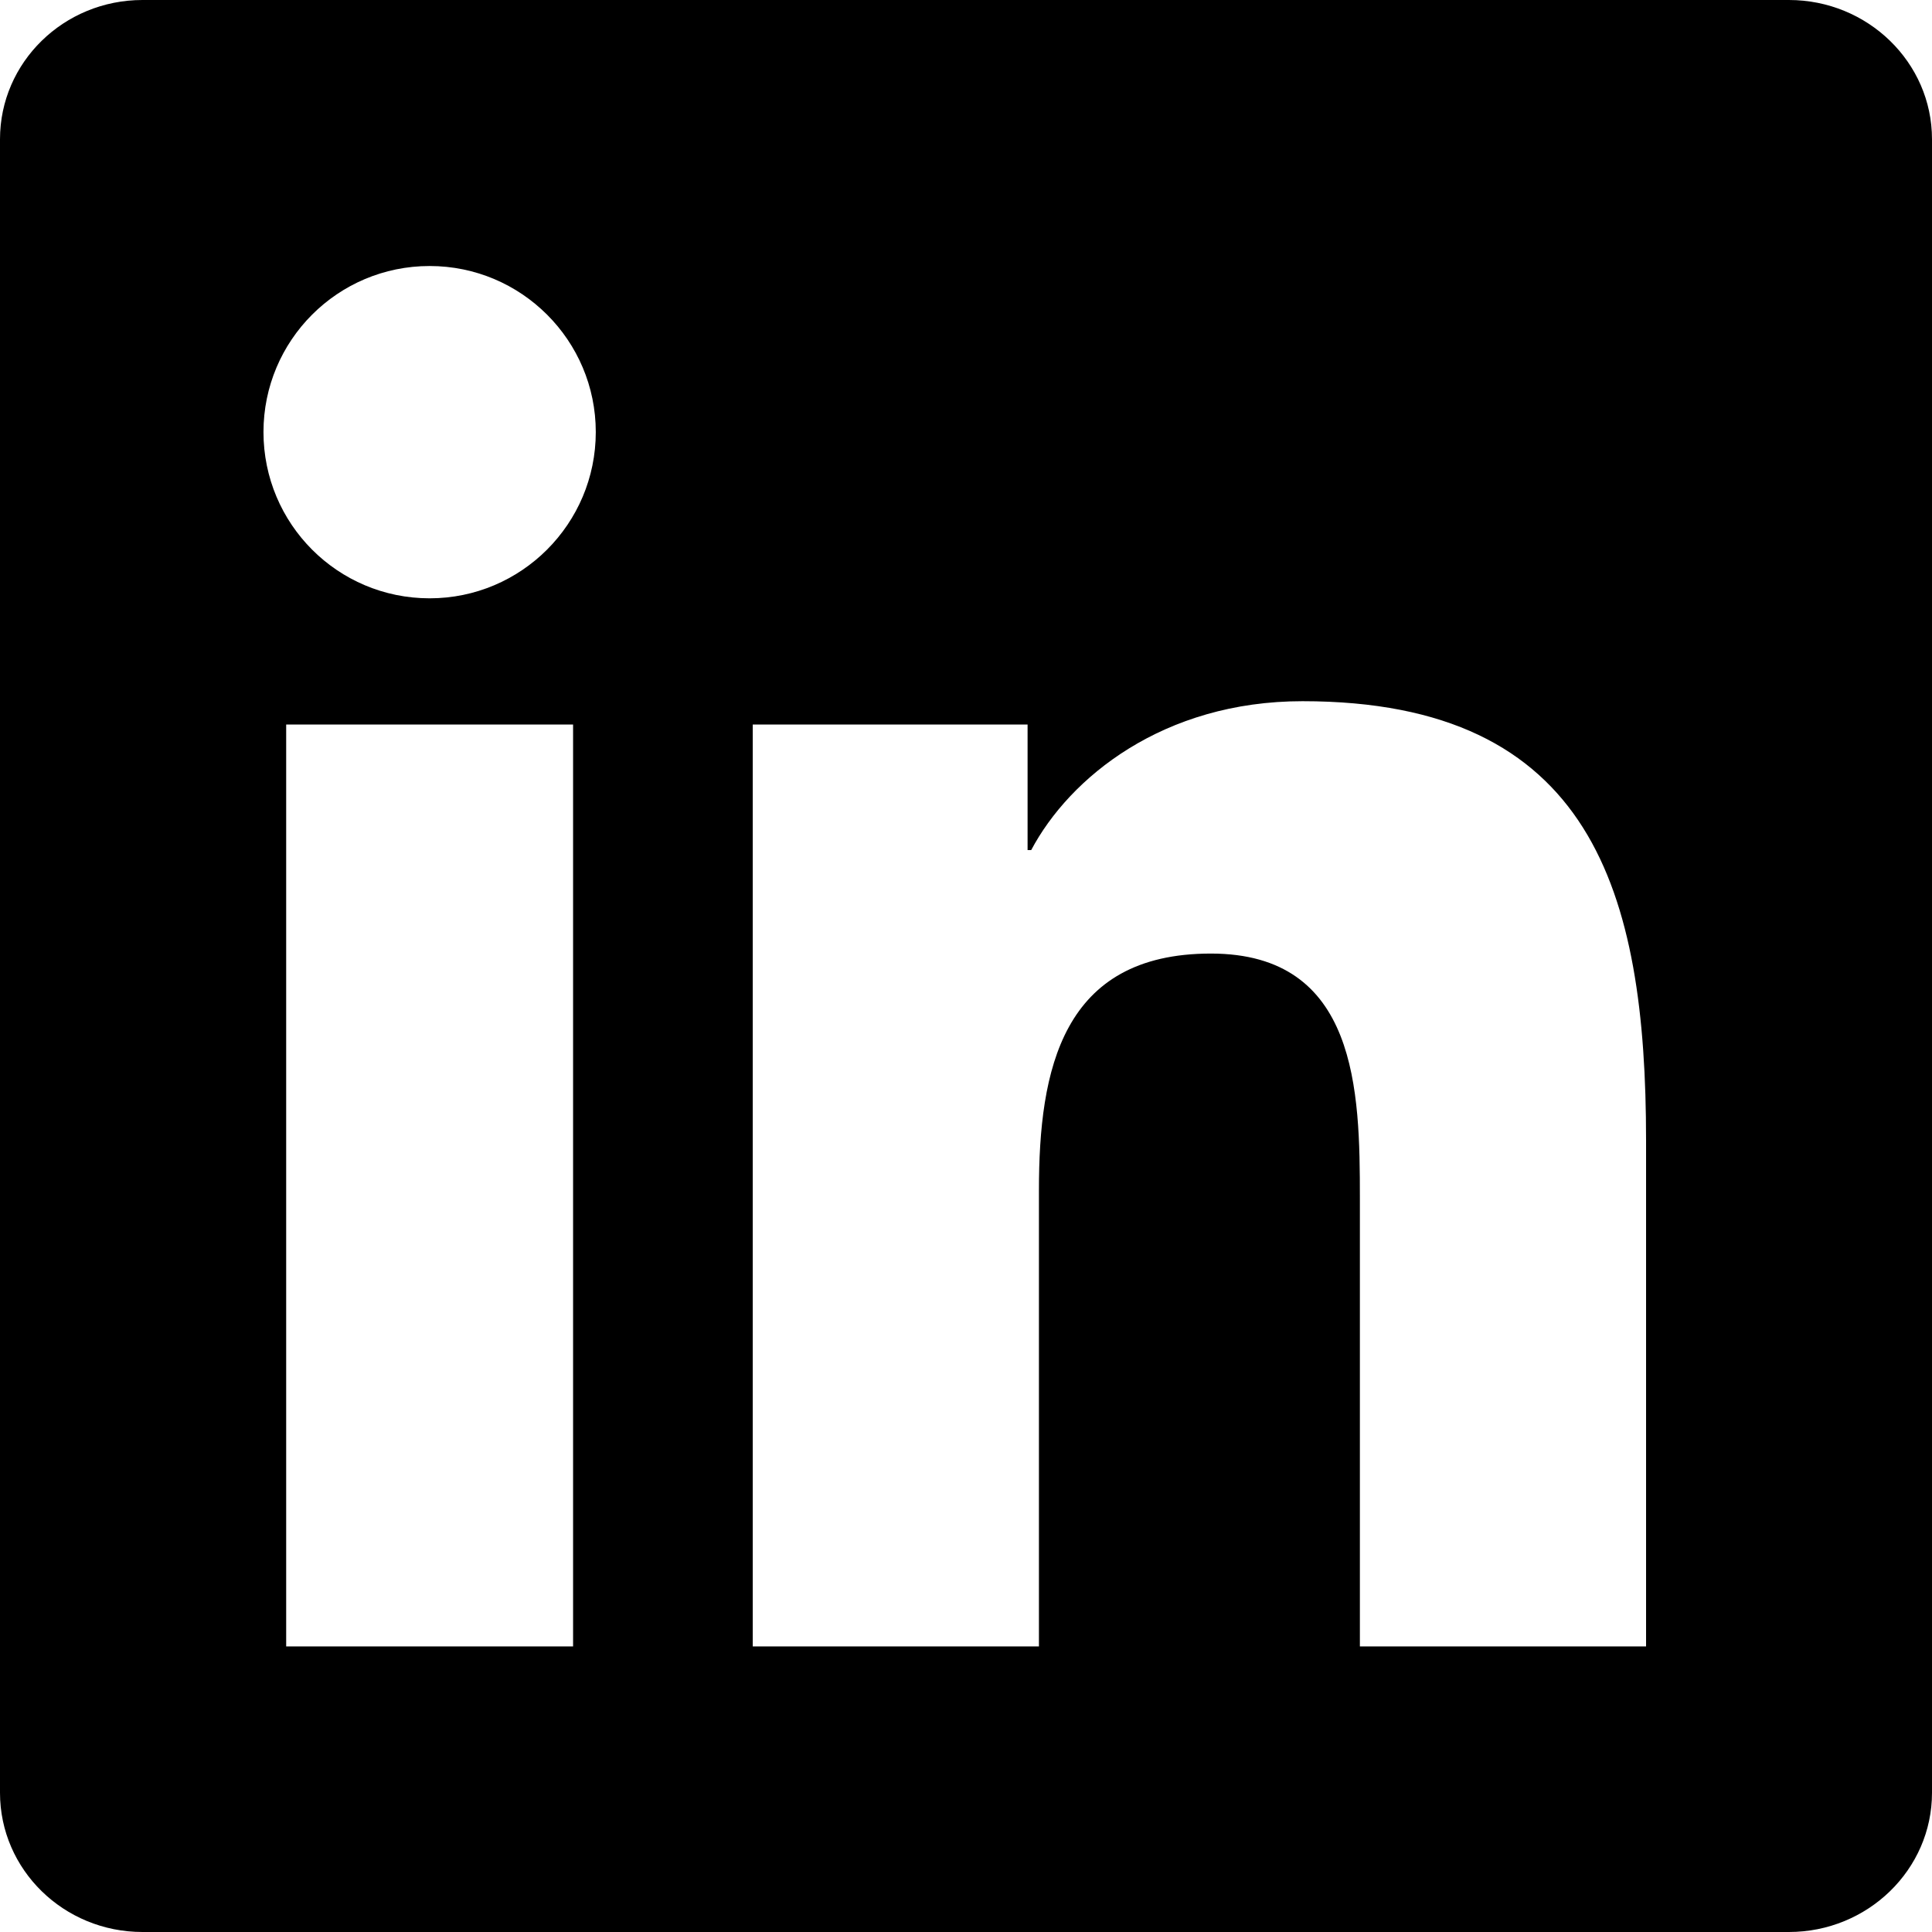
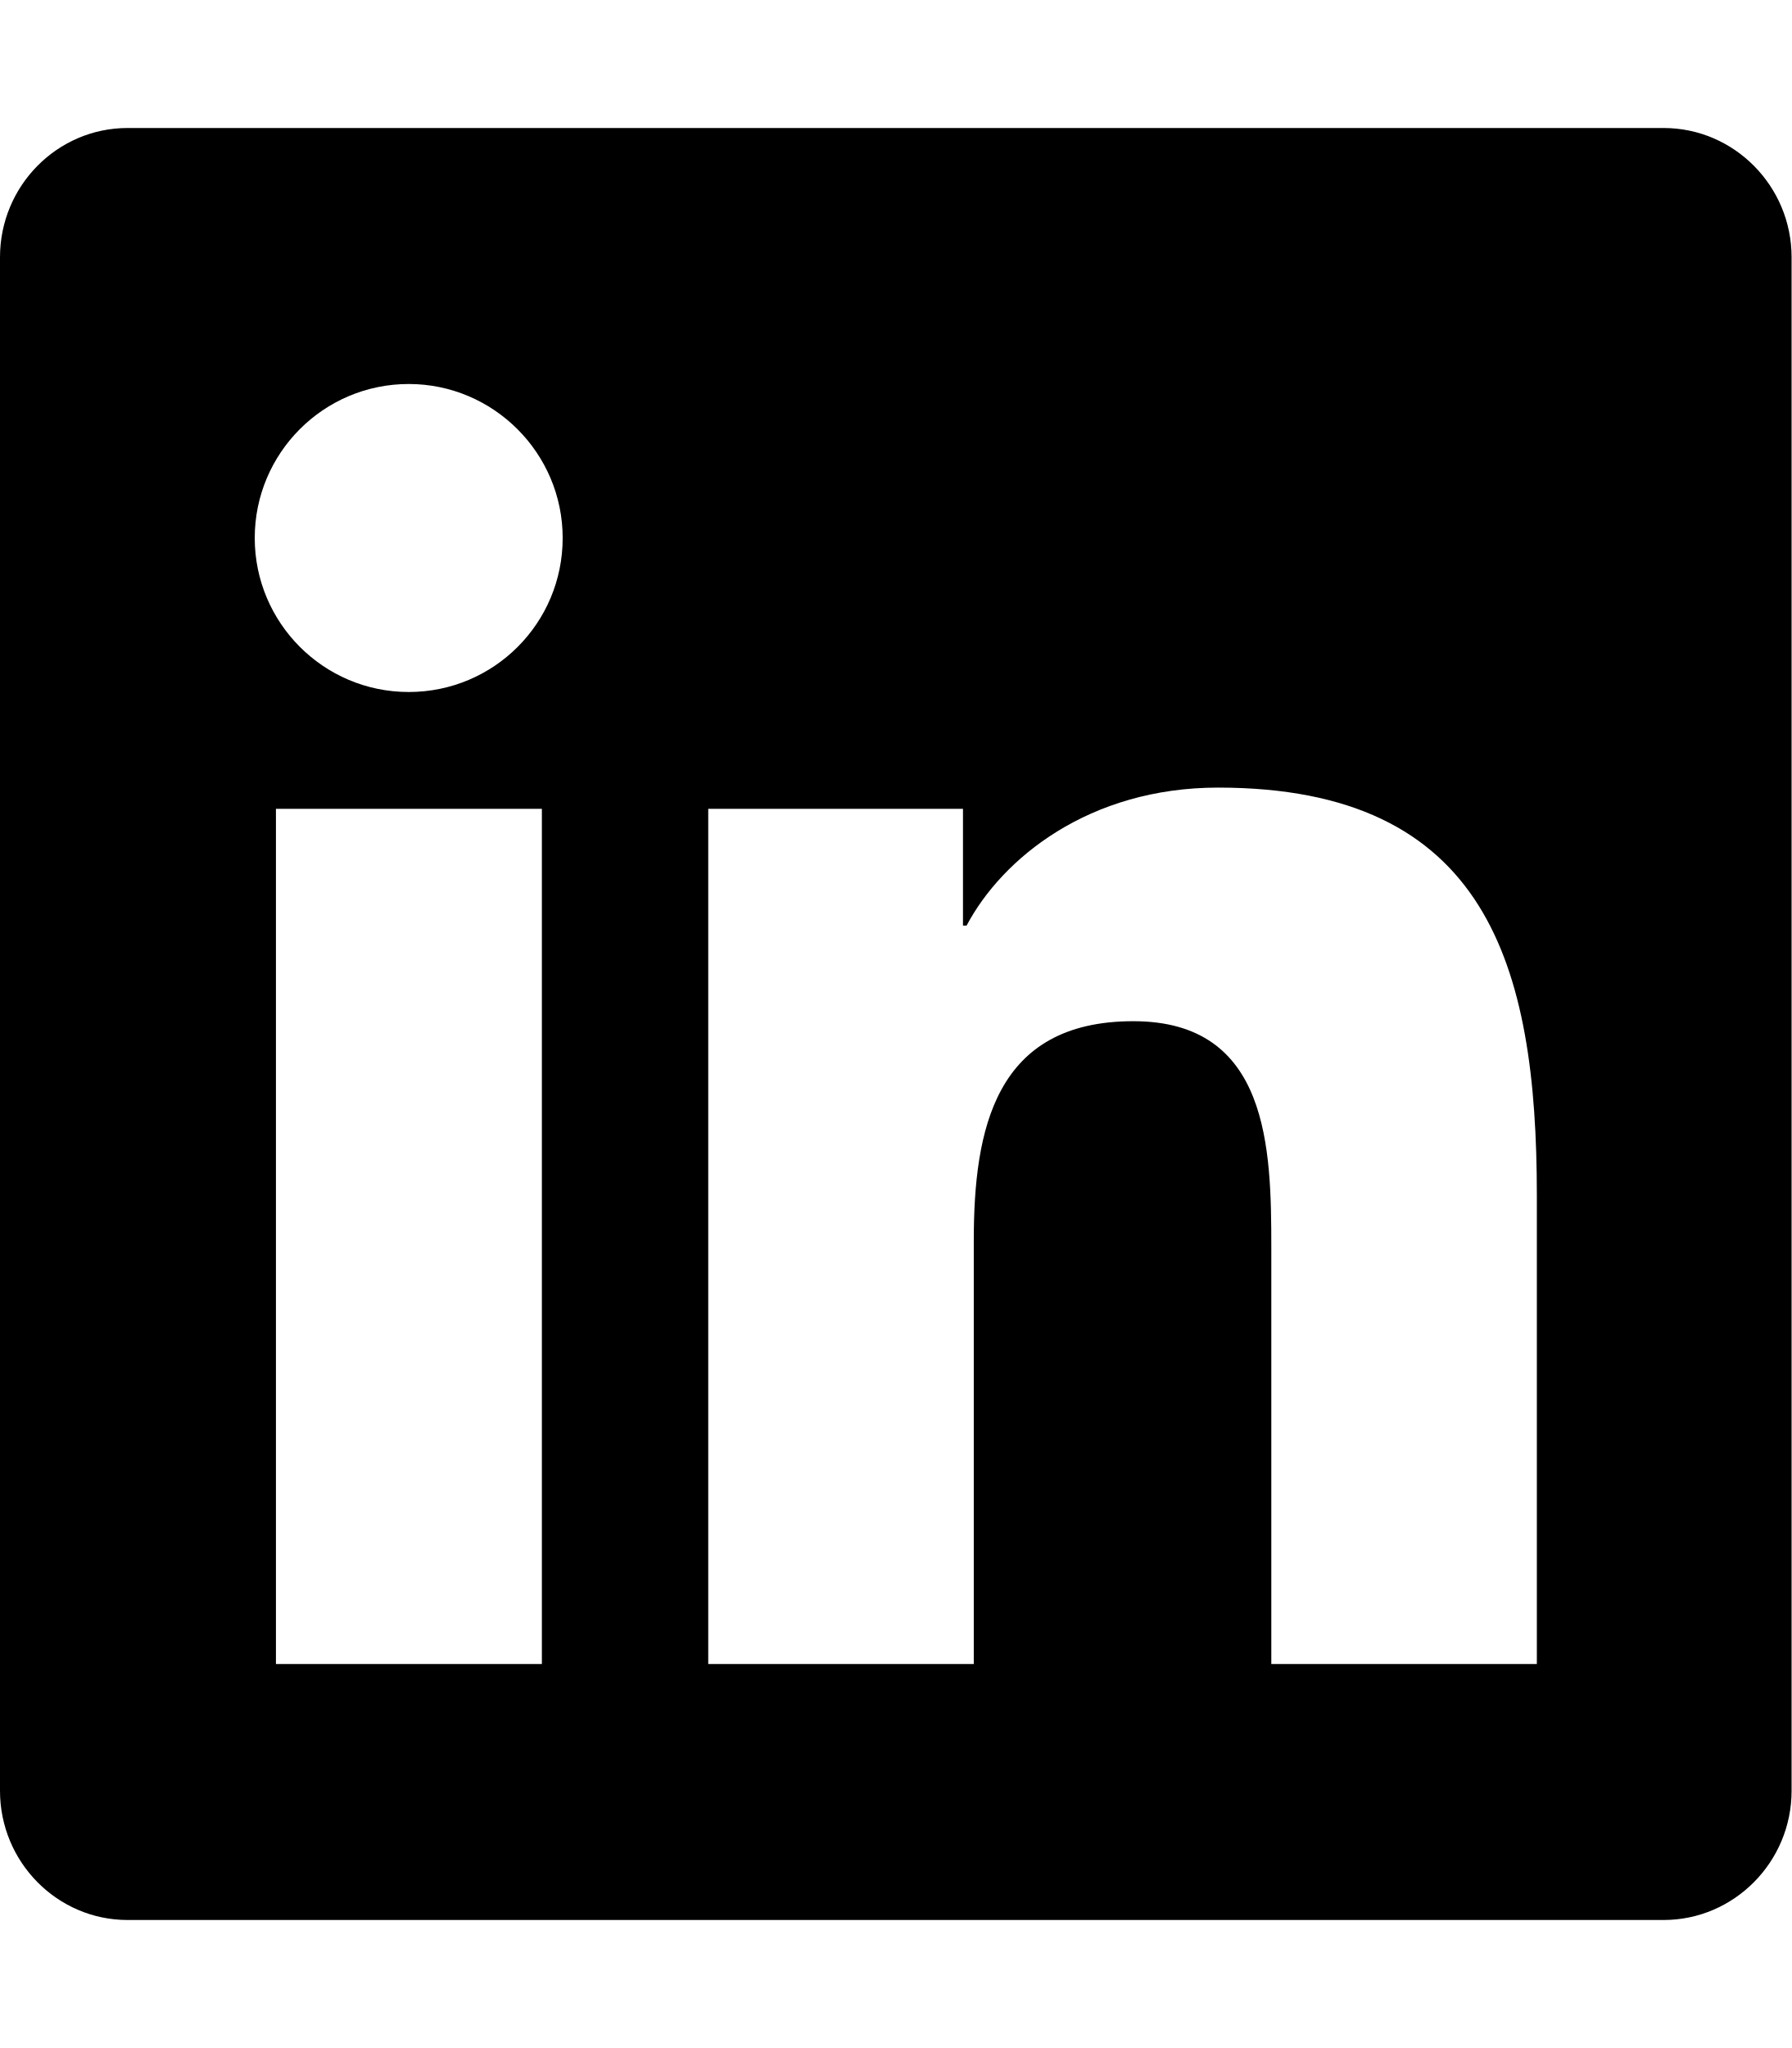
- <svg xmlns="http://www.w3.org/2000/svg" viewBox="0 0 16 16" fill-rule="evenodd" clip-rule="evenodd" stroke-linejoin="round" stroke-miterlimit="1.414">
-   <path d="M13.632 13.635h-2.37V9.922c0-.886-.018-2.025-1.234-2.025-1.235 0-1.424.964-1.424 1.96v3.778h-2.37V6H8.51v1.04h.03c.318-.6 1.092-1.233 2.247-1.233 2.4 0 2.845 1.58 2.845 3.637v4.188zM3.558 4.955c-.762 0-1.376-.617-1.376-1.377 0-.758.614-1.375 1.376-1.375.76 0 1.376.617 1.376 1.375 0 .76-.617 1.377-1.376 1.377zm1.188 8.68H2.37V6h2.376v7.635zM14.816 0H1.18C.528 0 0 .516 0 1.153v13.694C0 15.484.528 16 1.18 16h13.635c.652 0 1.185-.516 1.185-1.153V1.153C16 .516 15.467 0 14.815 0z" fill-rule="nonzero" />
+ <svg xmlns="http://www.w3.org/2000/svg" aria-hidden="true" data-prefix="fab" data-icon="linkedin" class="svg-inline--fa fa-linkedin fa-w-14" role="img" viewBox="0 0 448 512">
+   <path fill="currentColor" d="M416 32H31.9C14.3 32 0 46.5 0 64.3v383.4C0 465.5 14.3 480 31.9 480H416c17.6 0 32-14.5 32-32.3V64.3c0-17.8-14.4-32.3-32-32.3zM135.4 416H69V202.2h66.5V416zm-33.2-243c-21.3 0-38.5-17.3-38.5-38.5S80.9 96 102.2 96c21.2 0 38.5 17.3 38.5 38.5 0 21.3-17.2 38.5-38.5 38.5zm282.1 243h-66.4V312c0-24.8-.5-56.7-34.5-56.7-34.6 0-39.9 27-39.9 54.9V416h-66.4V202.2h63.7v29.2h.9c8.9-16.8 30.6-34.5 62.9-34.5 67.2 0 79.7 44.3 79.7 101.9V416z" />
</svg>
